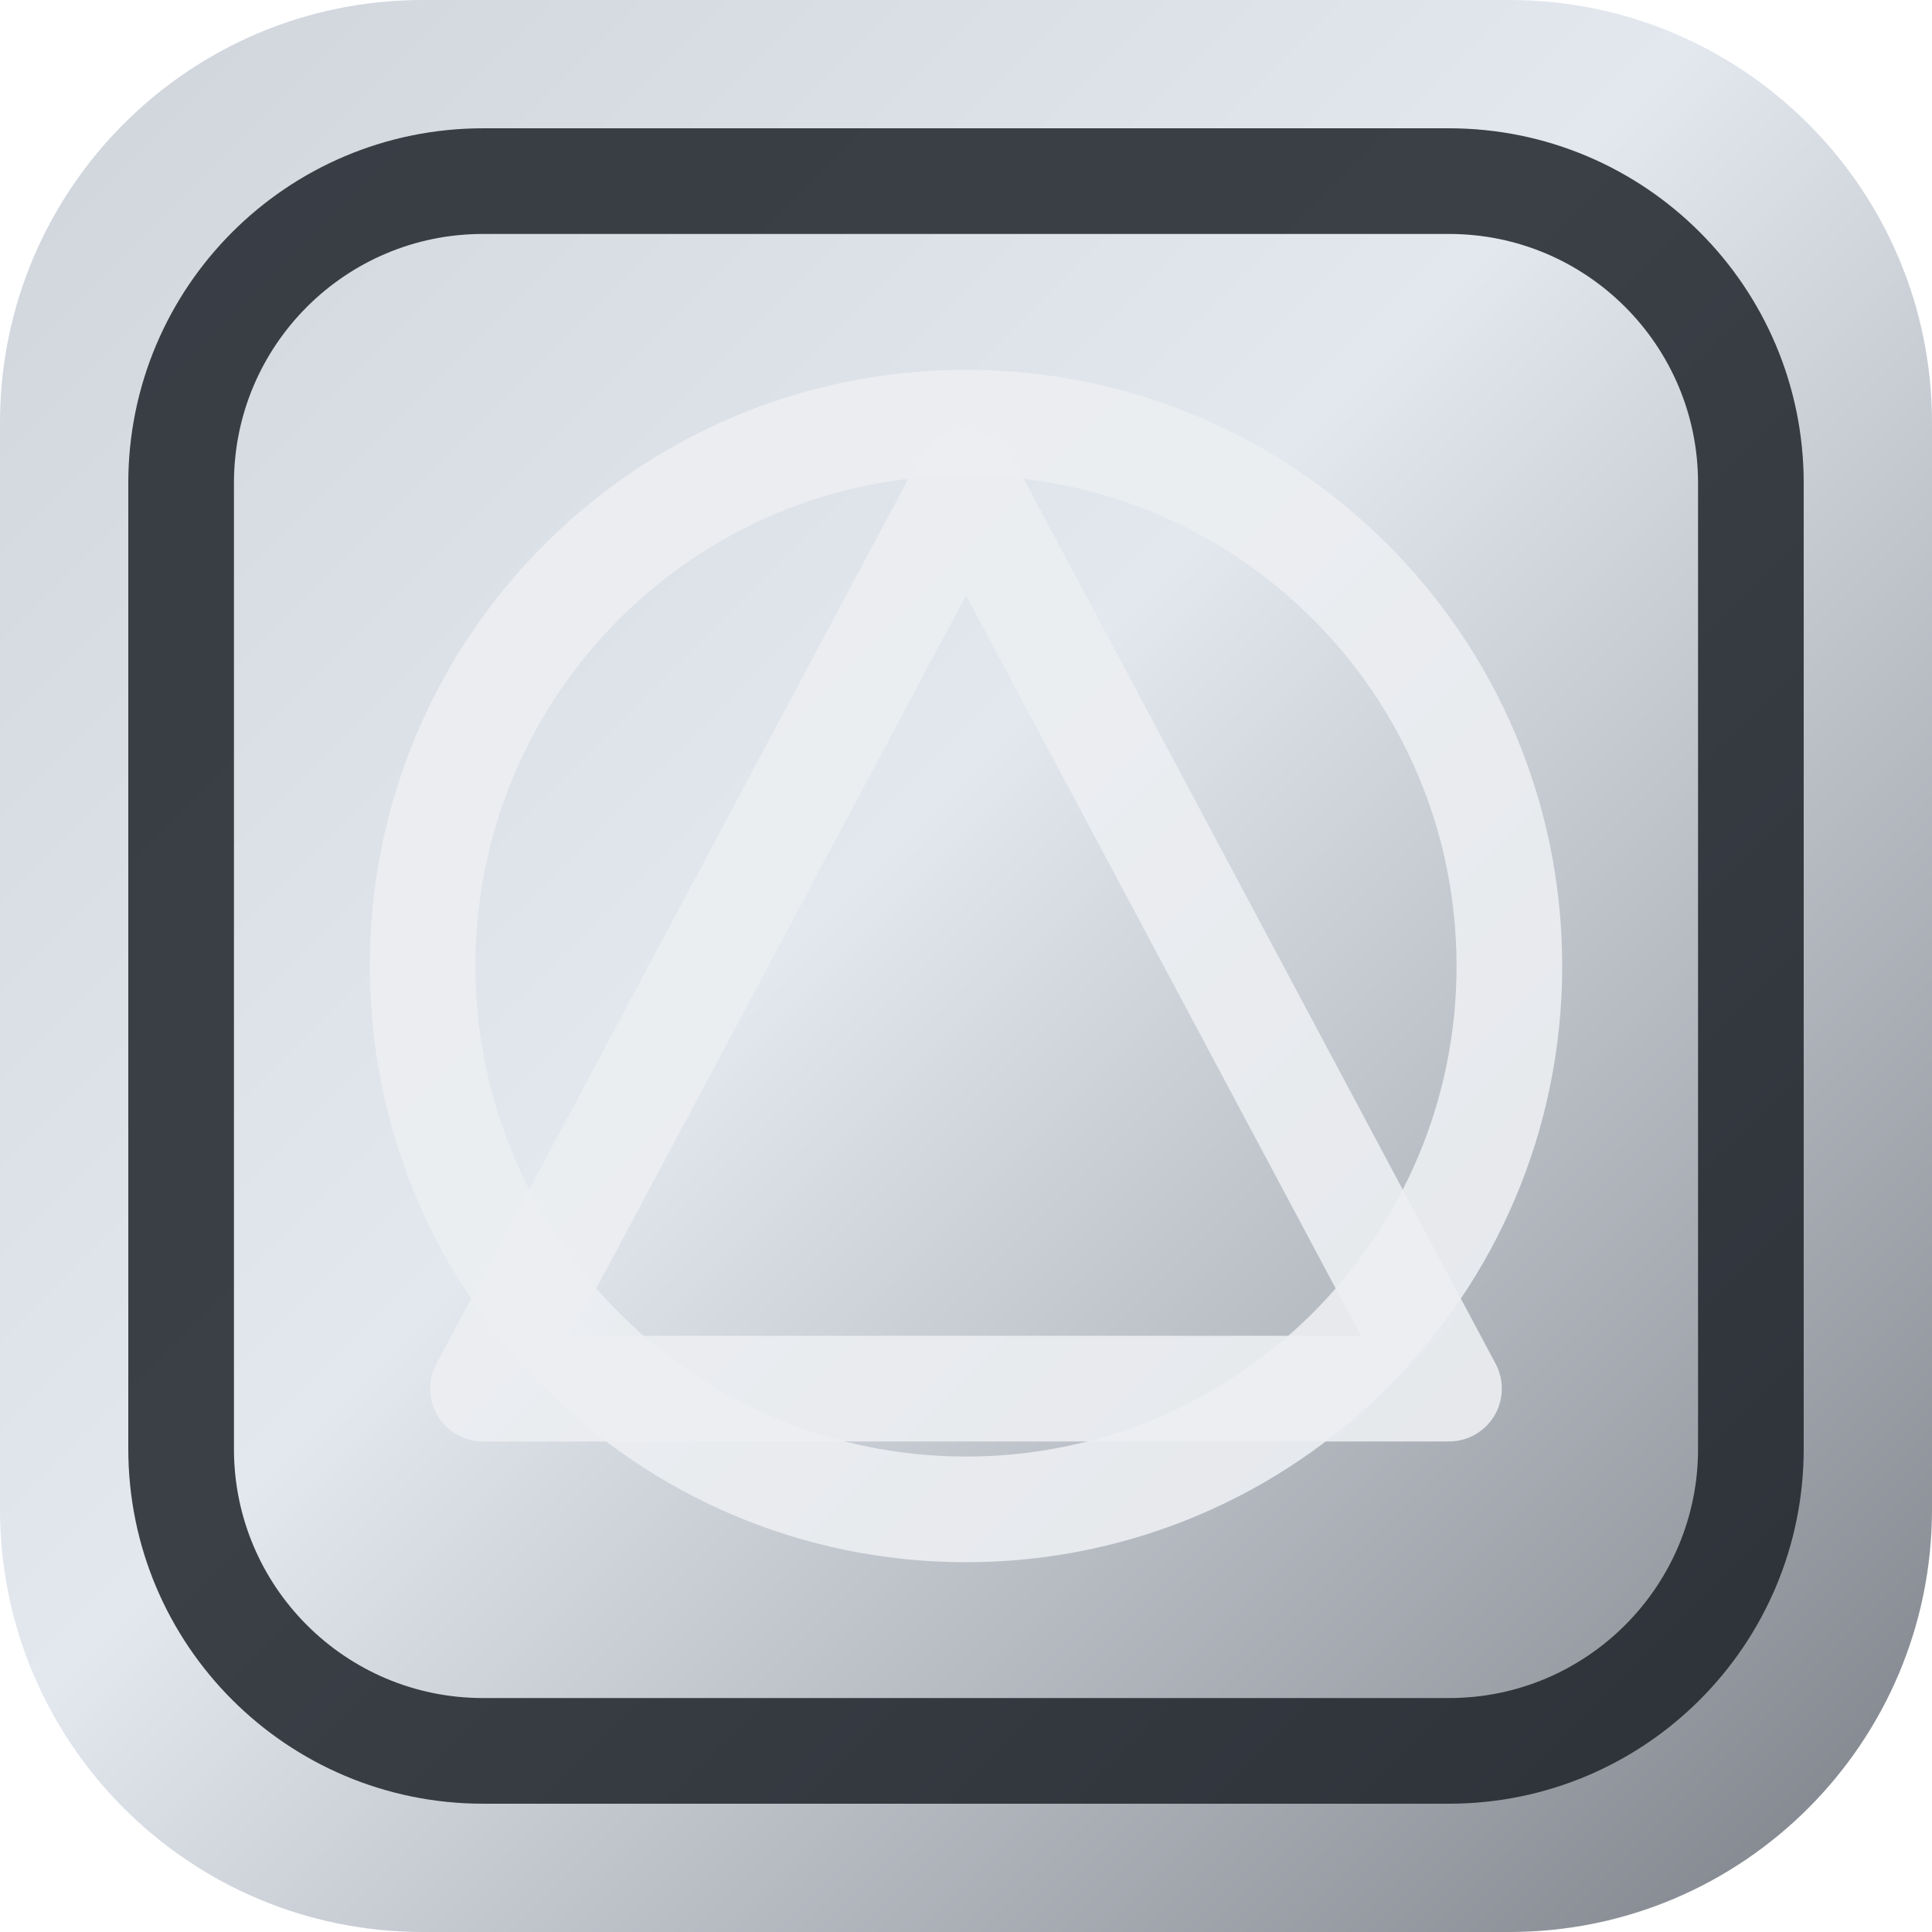
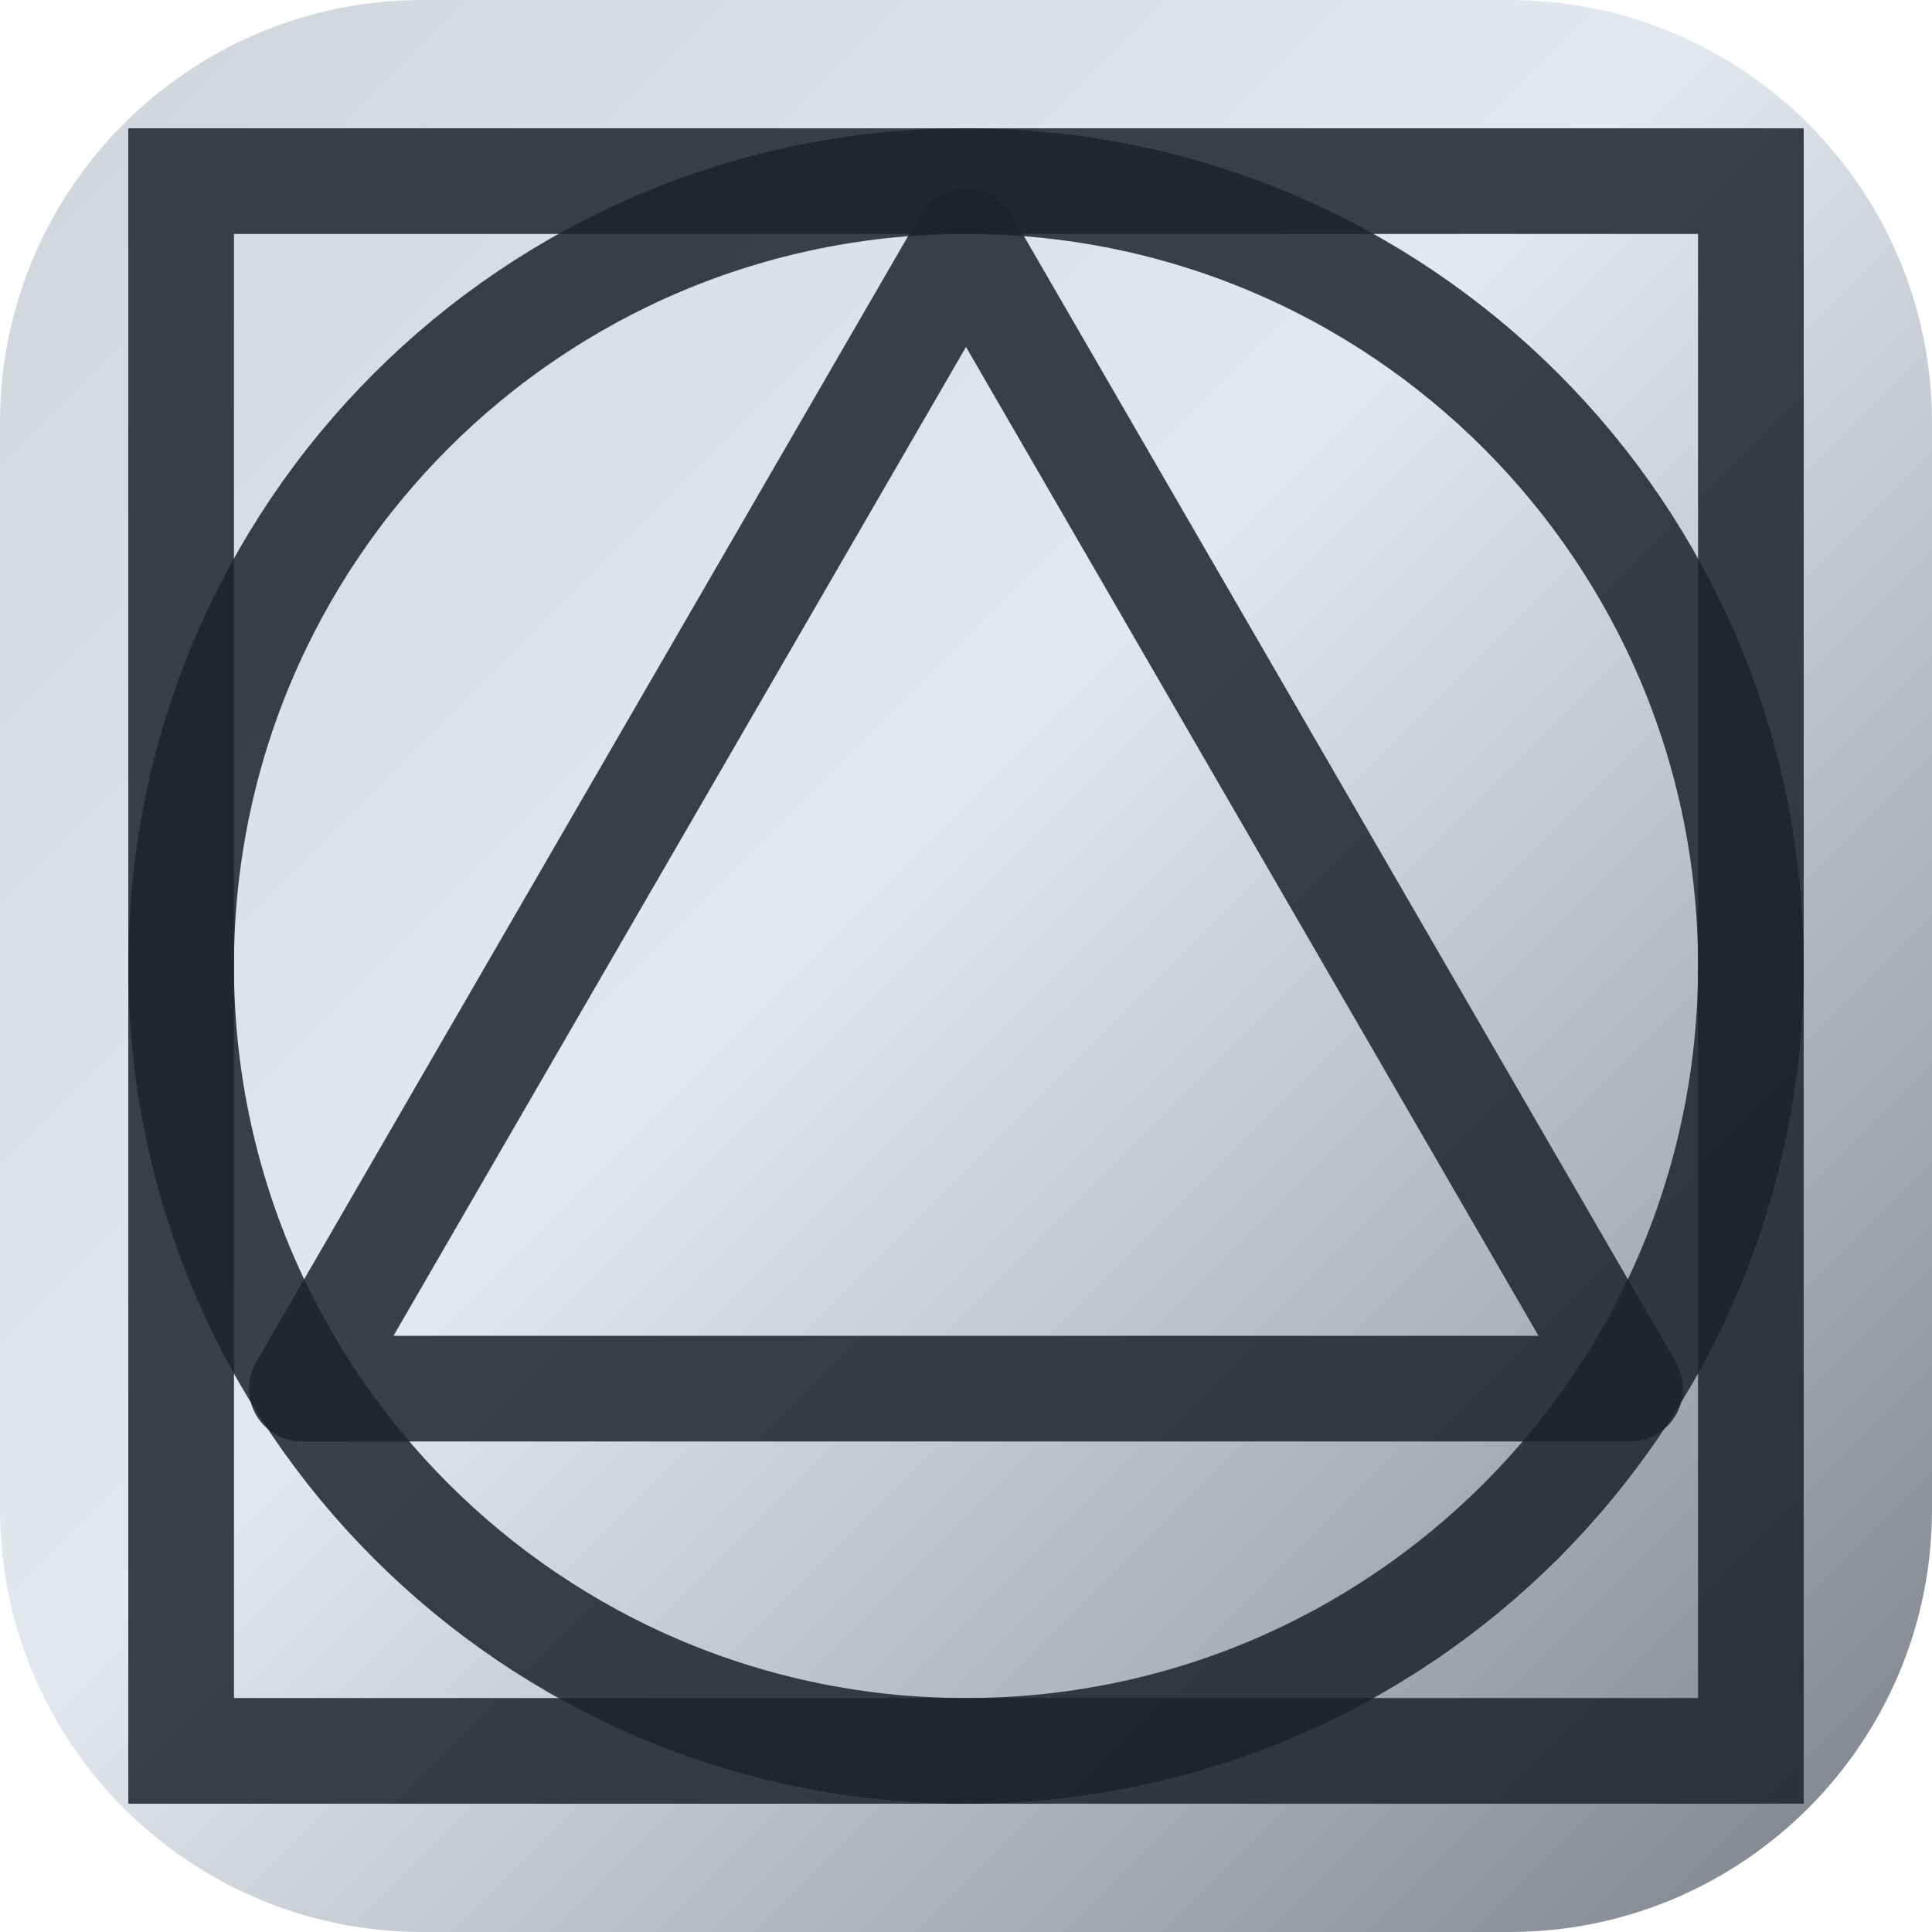
<svg xmlns="http://www.w3.org/2000/svg" viewBox="0 0 64 64" role="img" aria-labelledby="logo-title logo-desc">
  <defs>
    <linearGradient id="metal" x1="0" y1="0" x2="1" y2="1">
      <stop offset="0%" stop-color="#cfd4db" />
      <stop offset="45%" stop-color="#e3e8ef" />
      <stop offset="100%" stop-color="#7a7f87" />
    </linearGradient>
  </defs>
  <rect width="64" height="64" rx="14" fill="url(#metal)" />
-   <rect x="6" y="6" width="52" height="52" rx="10" fill="none" stroke="rgba(30,34,42,0.85)" stroke-width="3.5" />
-   <circle cx="32" cy="32" r="18" fill="none" stroke="rgba(236,238,242,0.9)" stroke-width="3.5" />
-   <polygon points="32 16 48 46 16 46" fill="none" stroke="rgba(236,238,242,0.9)" stroke-width="3.5" stroke-linejoin="round" />
+   <rect x="6" y="6" width="52" height="52" rx="0" fill="none" stroke="rgba(30,34,42,0.85)" stroke-width="3.5" />
+   <circle cx="32" cy="32" r="26" fill="none" stroke="rgba(30,34,42,0.85)" stroke-width="3.5" />
+   <polygon points="32 8 54 46 10 46" fill="none" stroke="rgba(30,34,42,0.85)" stroke-width="3.5" stroke-linejoin="round" />
</svg>
